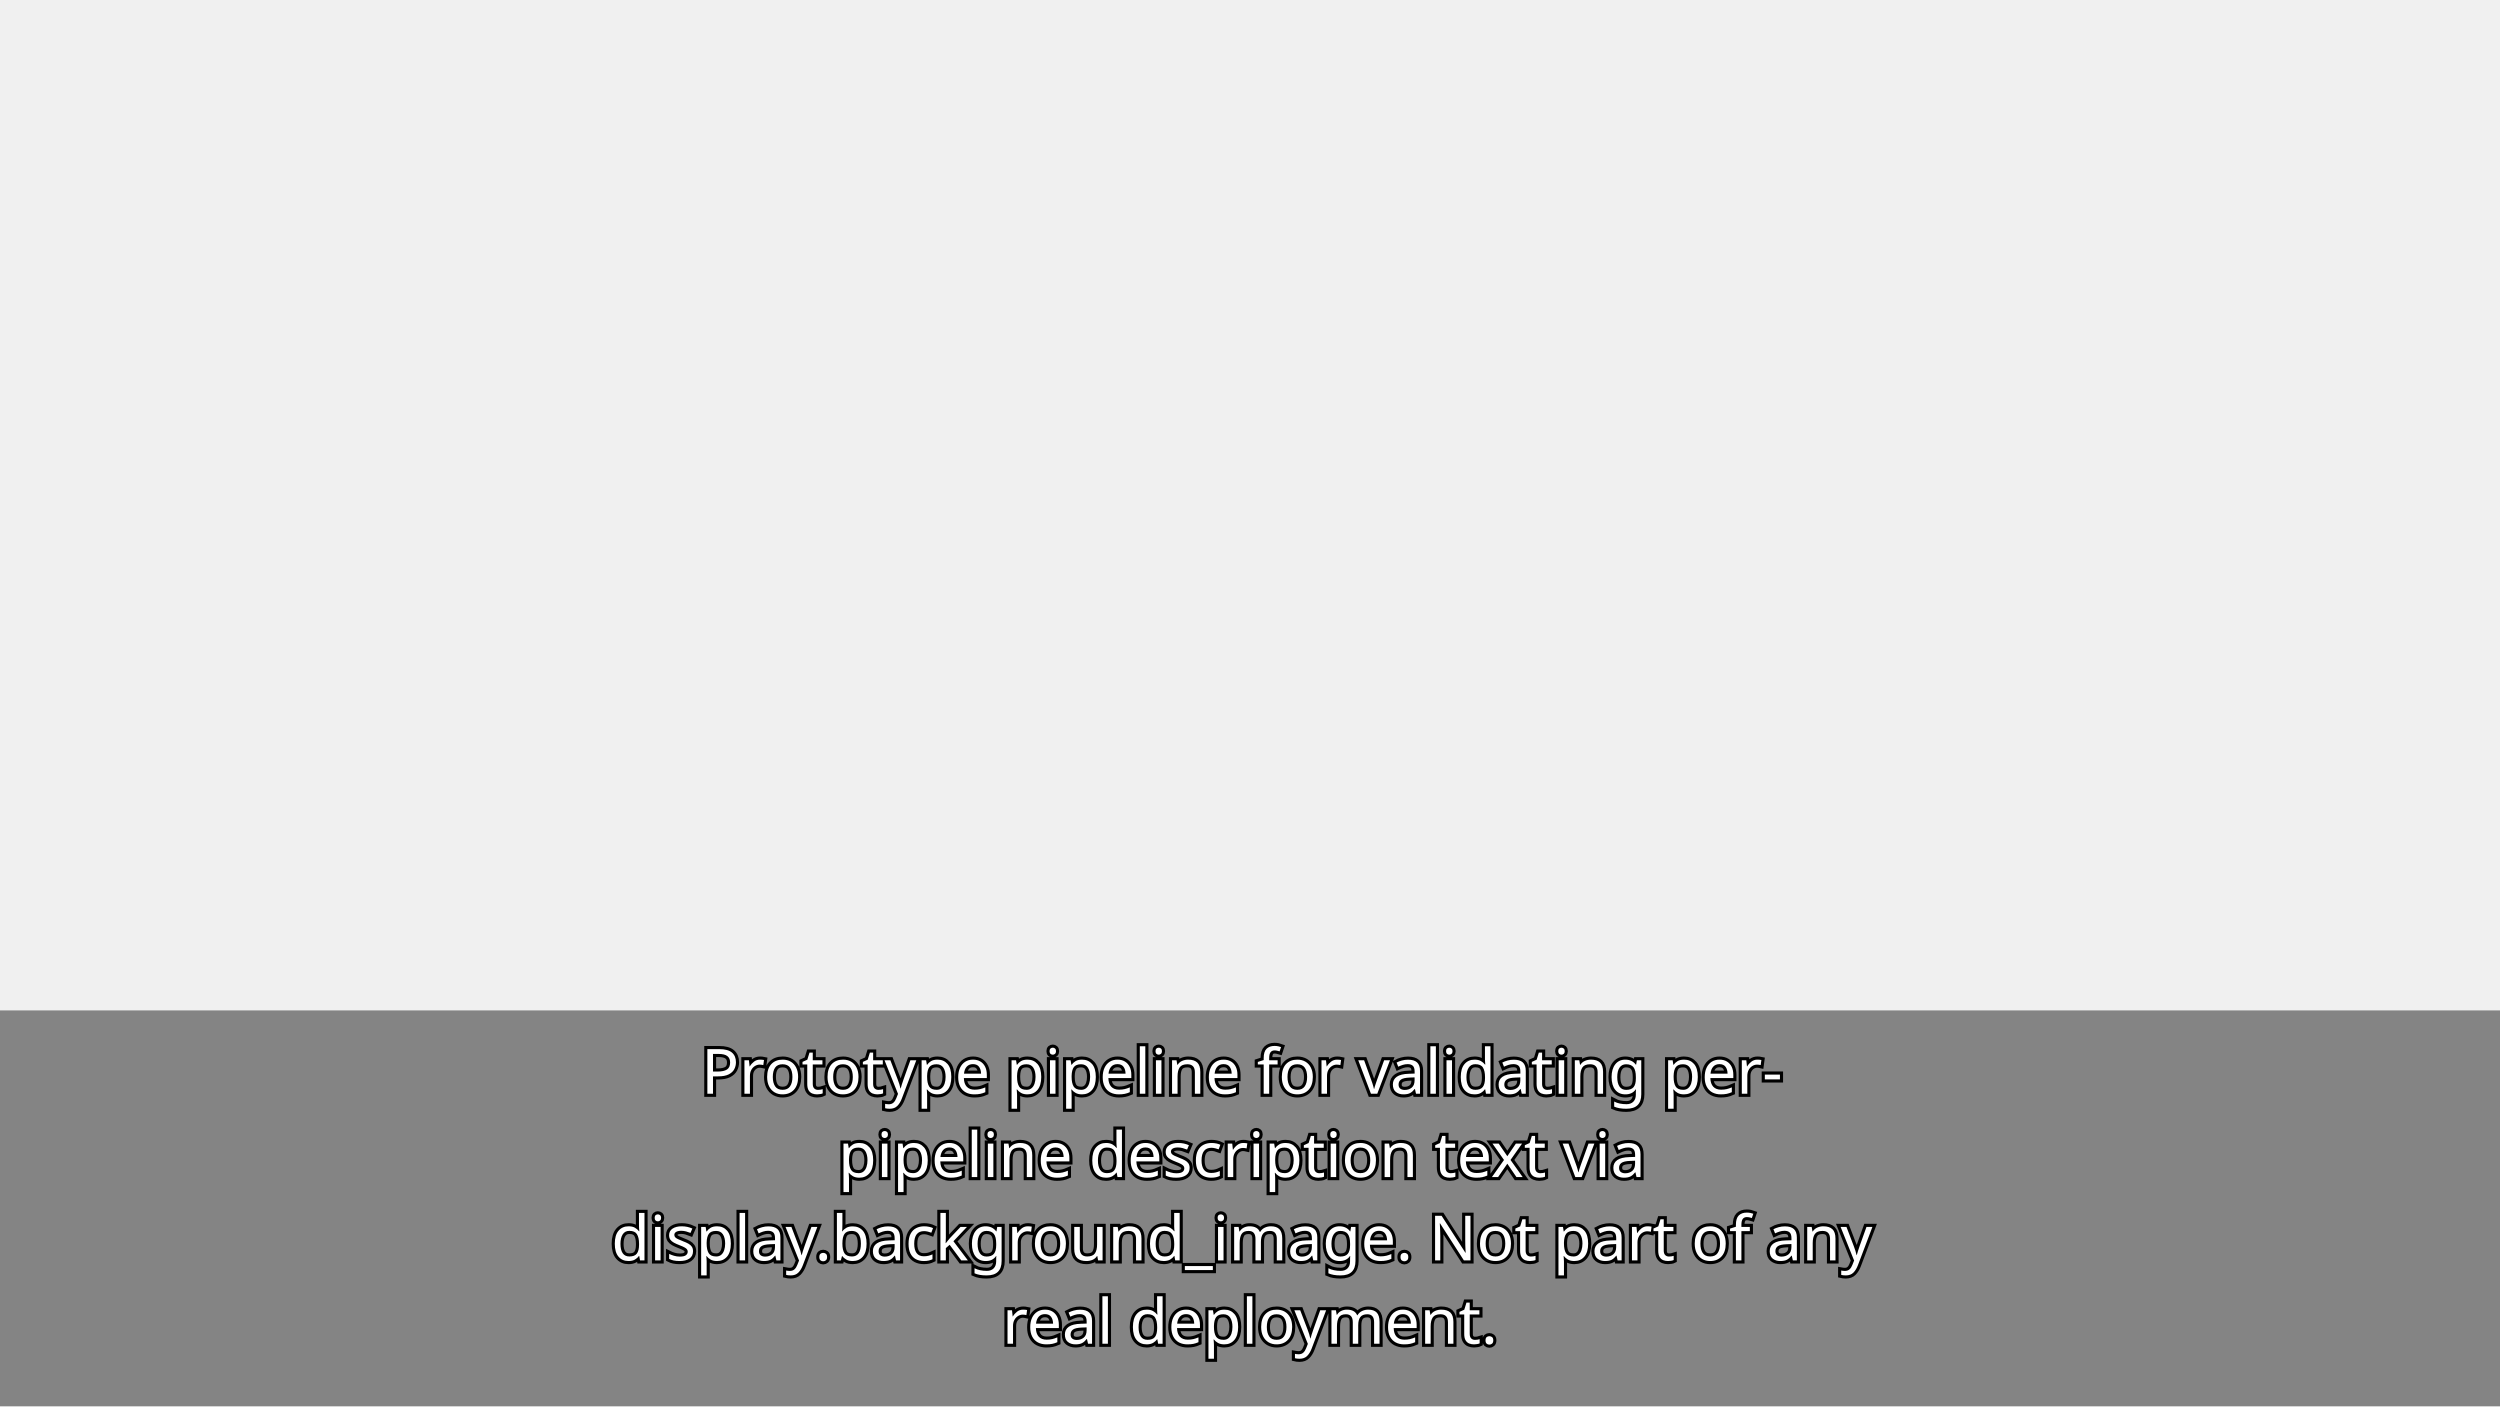
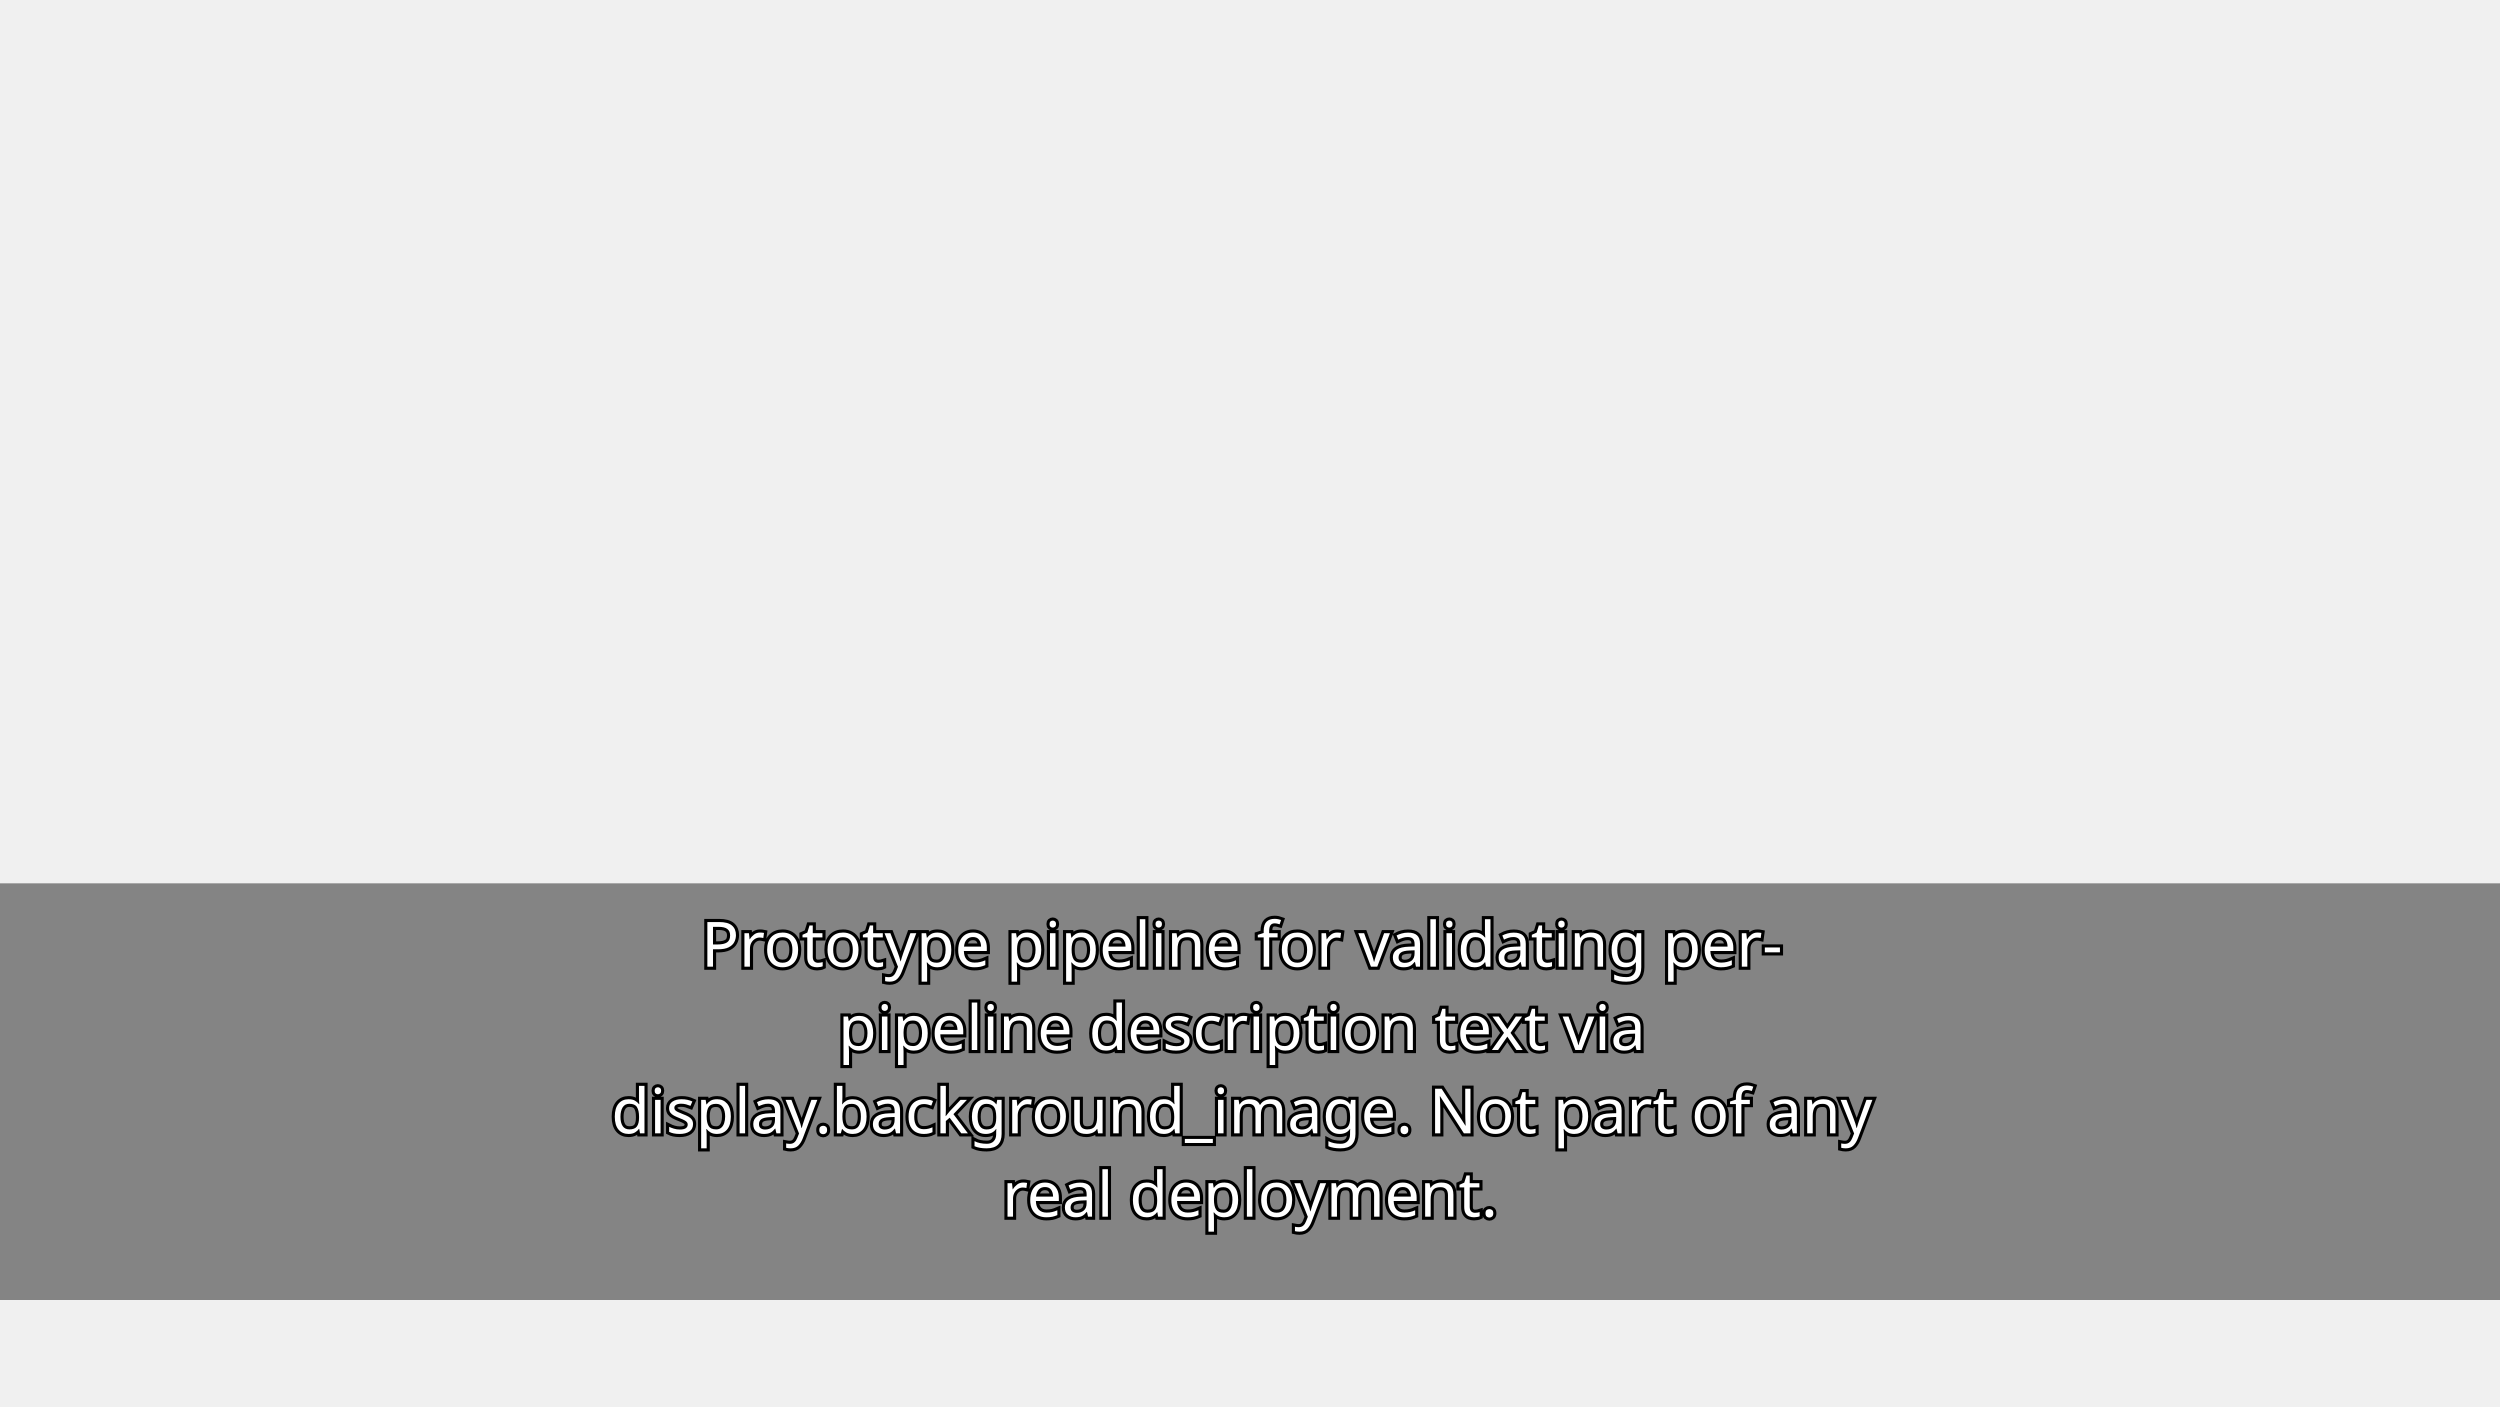
<svg xmlns="http://www.w3.org/2000/svg" width="1200" height="675" viewBox="0 0 1200 675">
-   <rect x="0" y="485.0" width="1200" height="190.0" fill="black" fill-opacity="0.45" />
-   <text x="50%" y="525.0" text-anchor="middle" font-family="sans-serif" font-size="30" fill="white" stroke="black" stroke-width="3" paint-order="stroke">
+   <rect x="0" y="424.0" width="1200" height="200.0" fill="black" fill-opacity="0.45" />
+   <text x="50%" y="464.0" text-anchor="middle" font-family="sans-serif" font-size="30" fill="white" stroke="black" stroke-width="3" paint-order="stroke">
    <tspan x="50%" dy="0">Prototype pipeline for validating per-</tspan>
    <tspan x="50%" dy="40">pipeline description text via</tspan>
    <tspan x="50%" dy="40">display.background_image. Not part of any</tspan>
    <tspan x="50%" dy="40">real deployment.</tspan>
  </text>
</svg>
